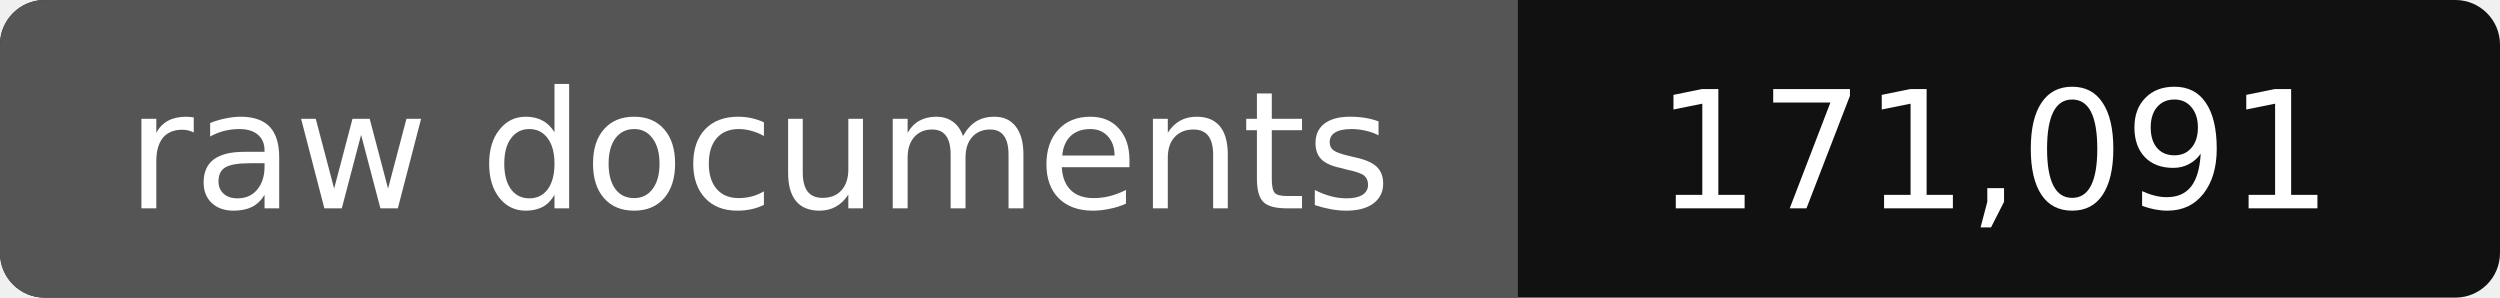
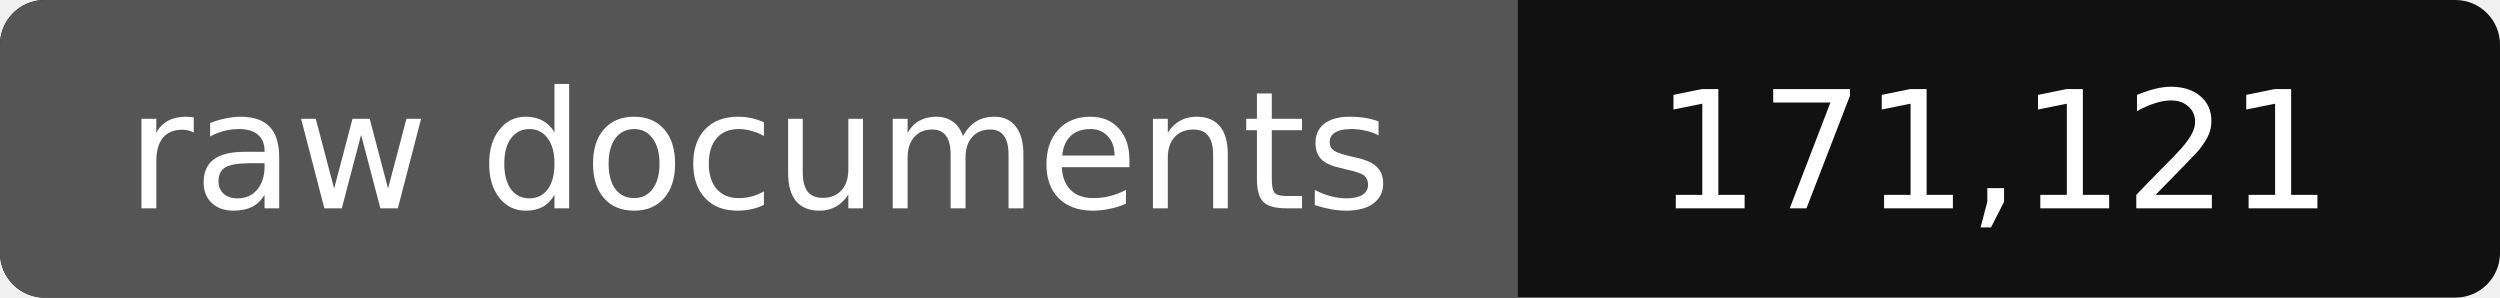
- <svg xmlns="http://www.w3.org/2000/svg" width="168" height="20" role="img" aria-label="raw documents: 171,091">
+ <svg xmlns="http://www.w3.org/2000/svg" width="168" height="20" role="img" aria-label="raw documents: 171,121">
  <rect width="168" height="20" rx="3" fill="#111" />
  <path fill="#555" d="M3 0h99v20H3a3 3 0 0 1-3-3V3a3 3 0 0 1 3-3z" />
  <g fill="#fff" text-anchor="middle" font-family="Verdana,DejaVu Sans,sans-serif" font-size="11">
    <text x="51" y="14">raw documents</text>
-     <text x="134" y="14">171,091</text>
+     <text x="134" y="14">171,121</text>
  </g>
</svg>
